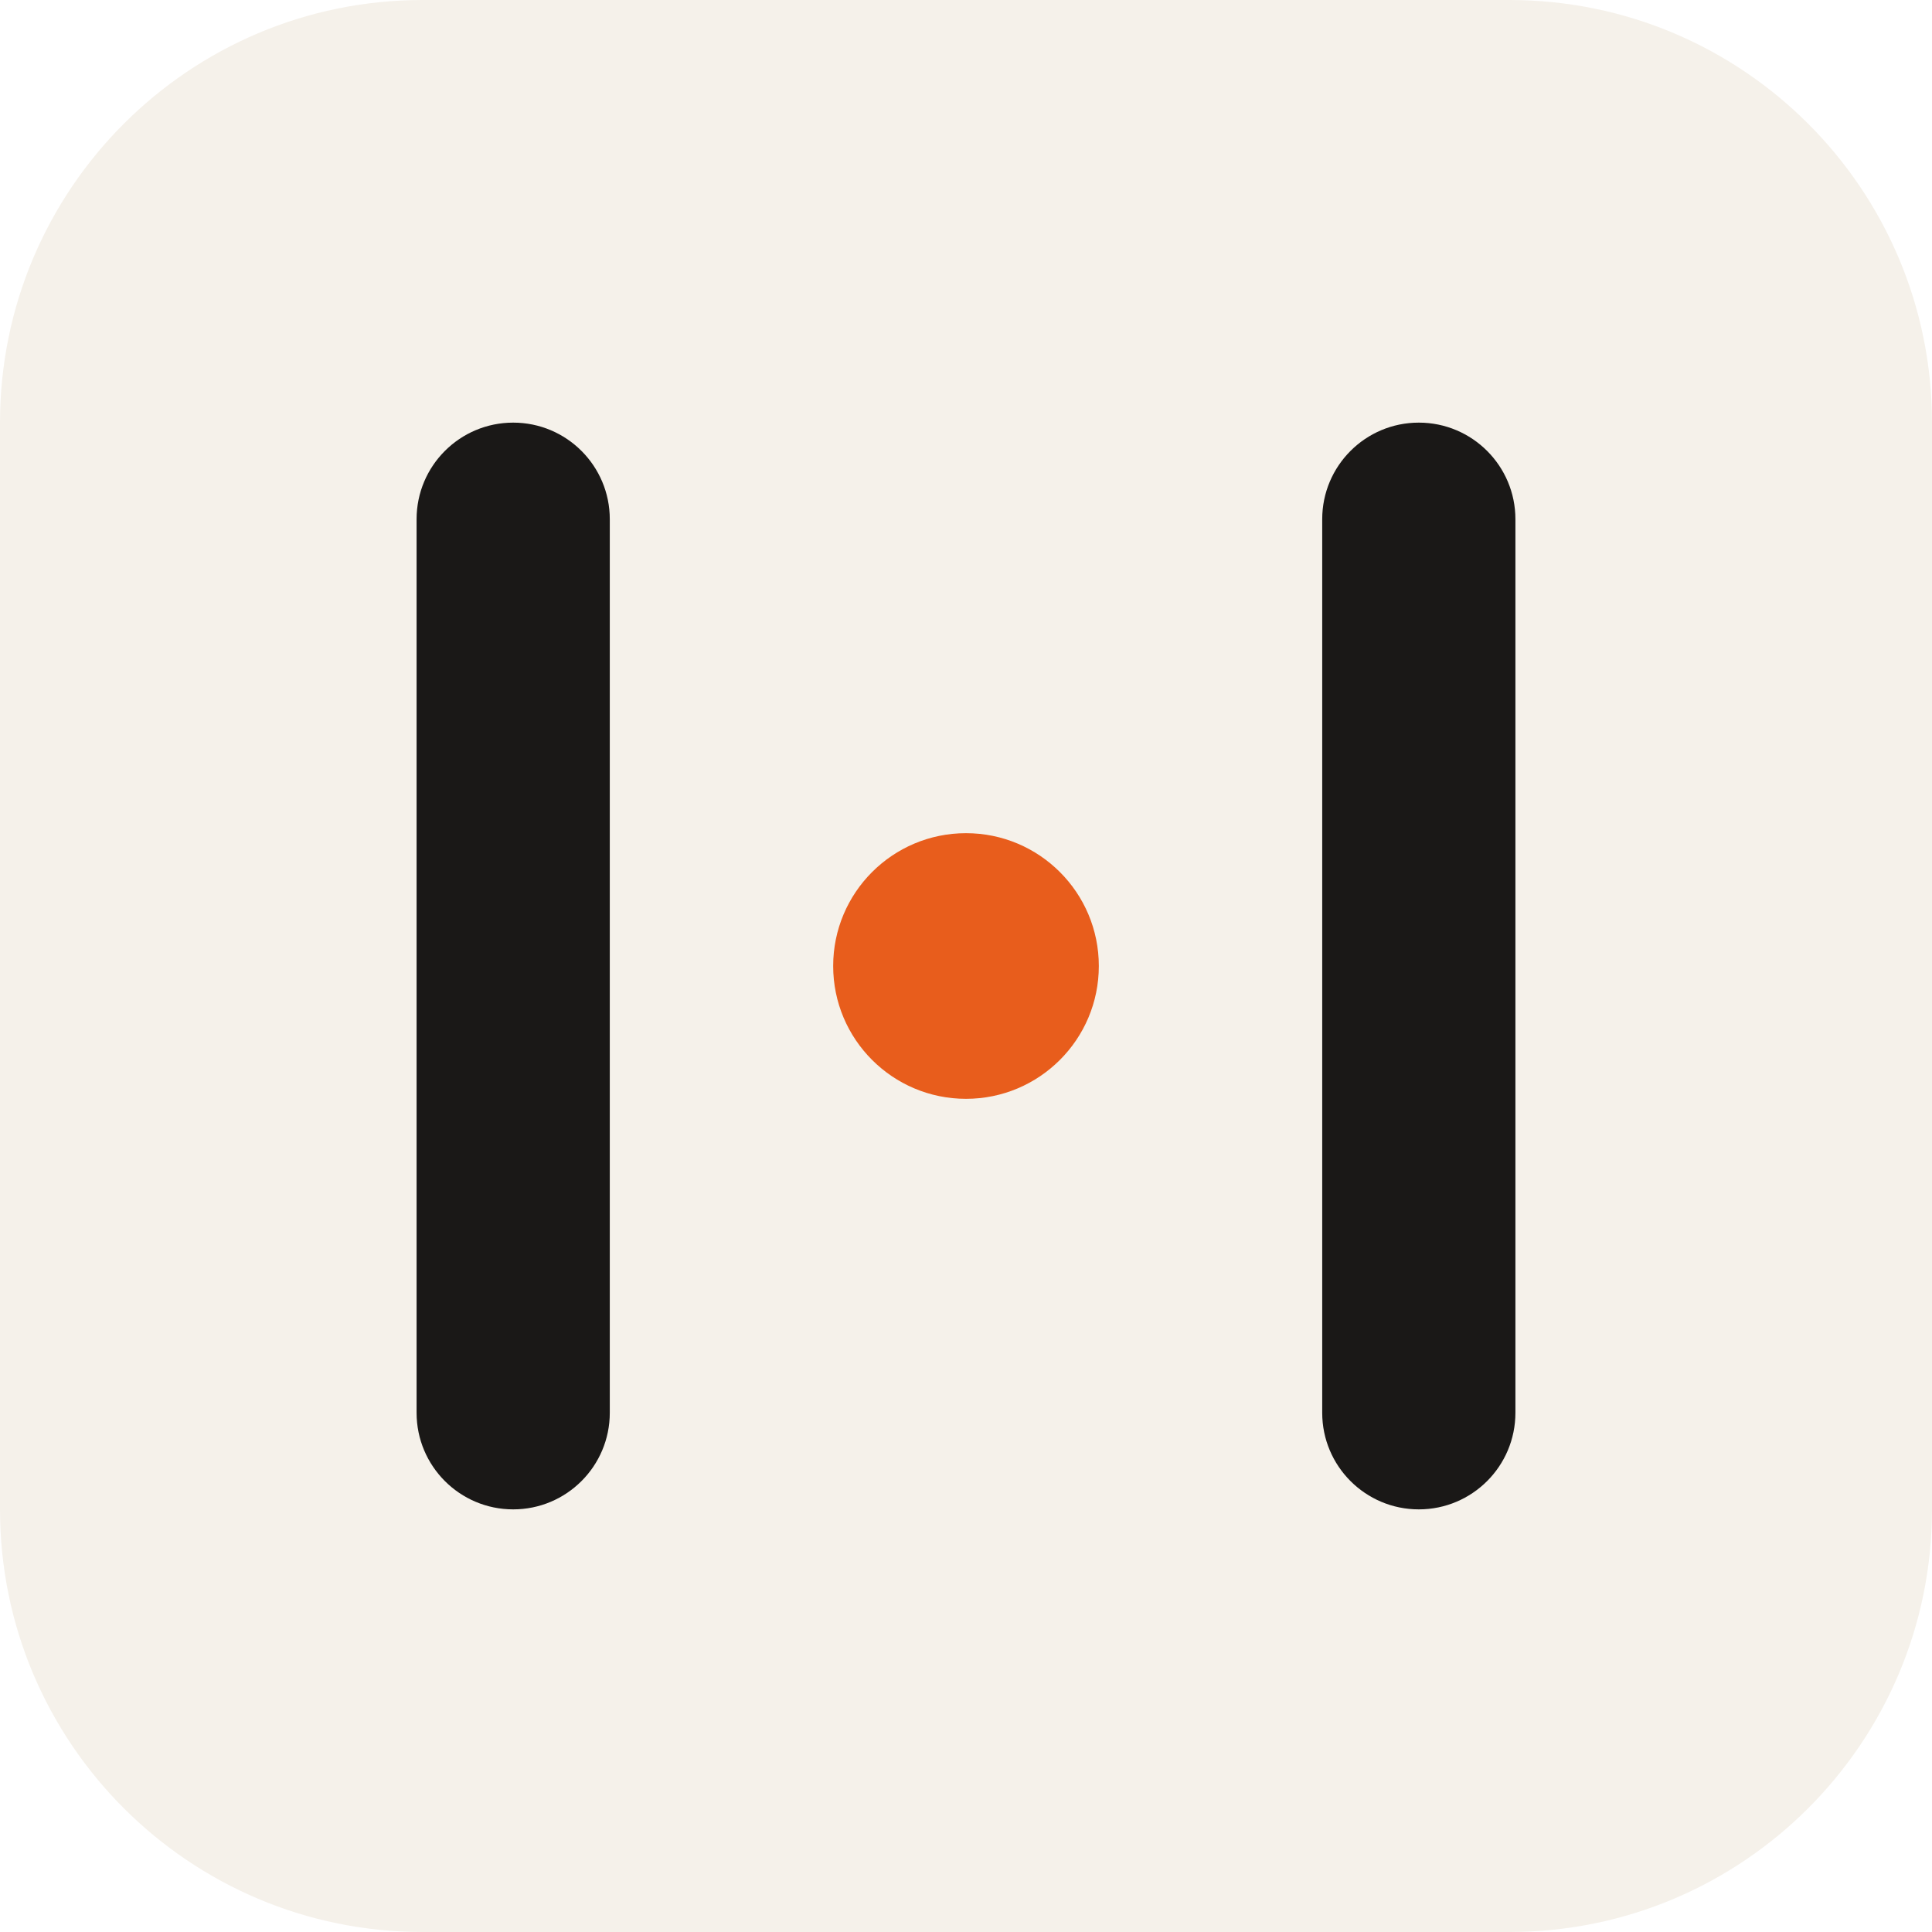
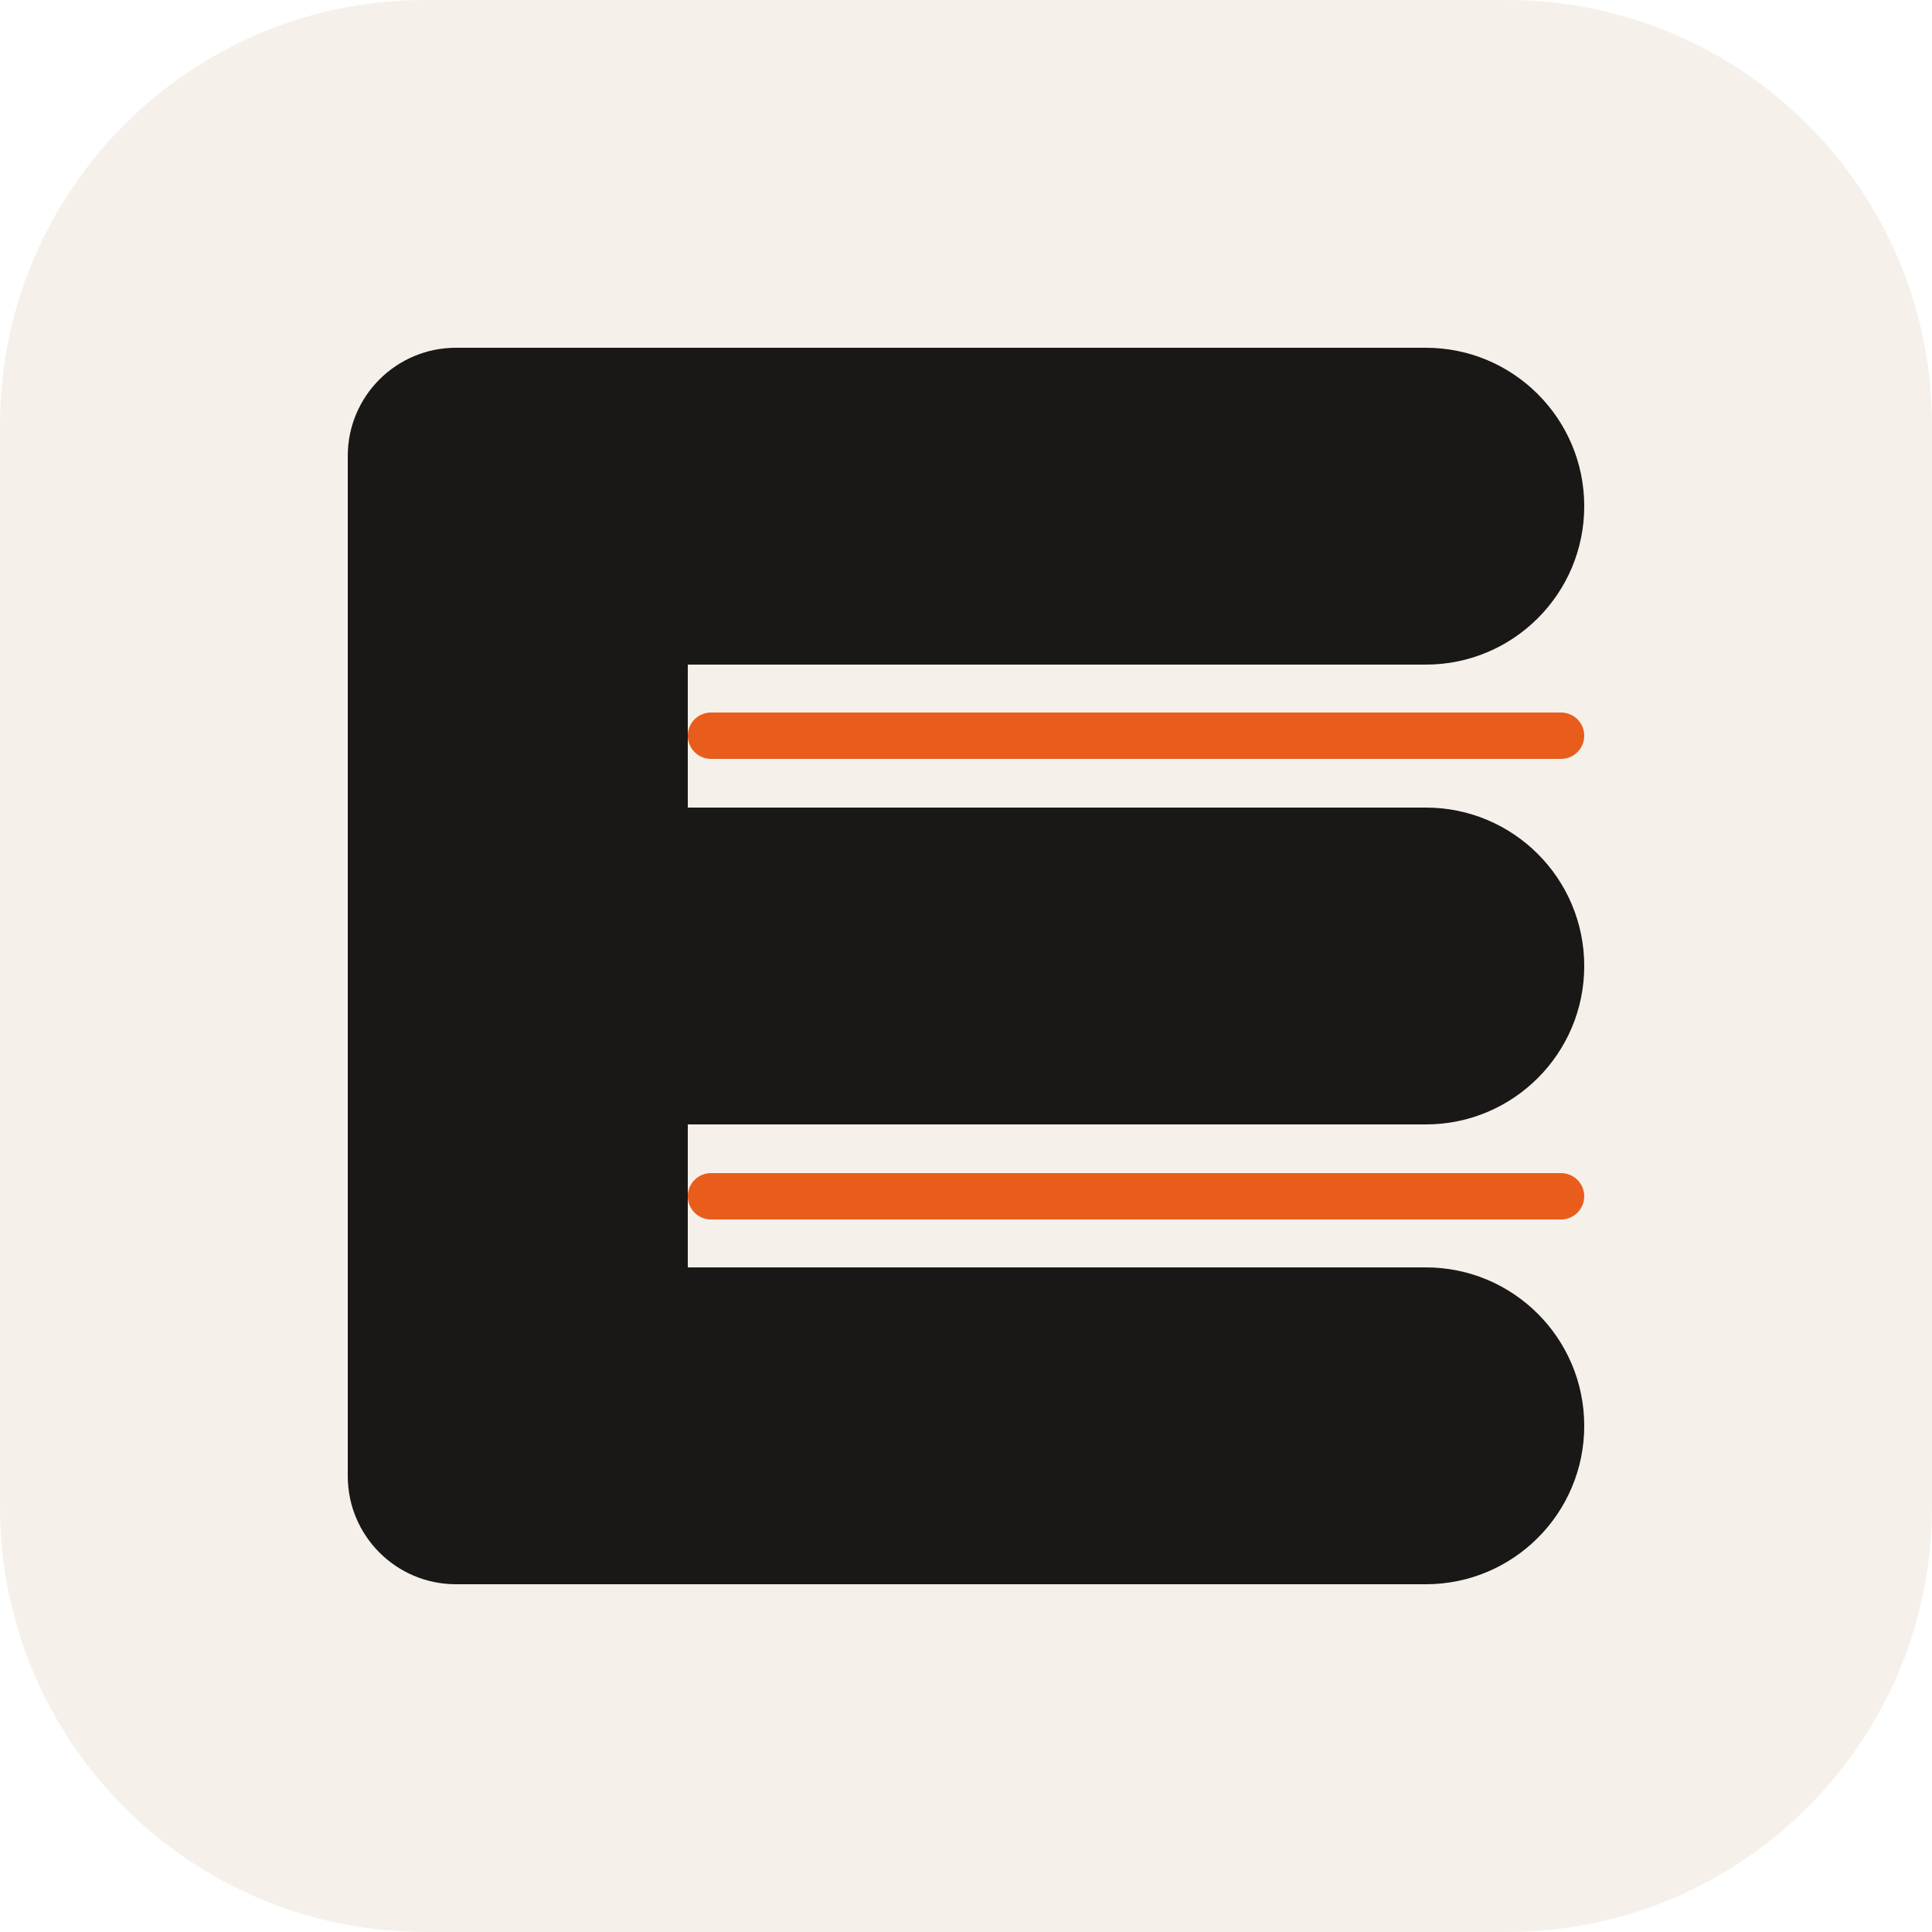
- <svg xmlns="http://www.w3.org/2000/svg" viewBox="0 0 32 32" width="32" height="32">
-   <rect width="32" height="32" rx="7" fill="#F5F1EA" />
-   <rect x="6.9" y="7" width="3.2" height="18" rx="1.6" fill="#1A1817" />
-   <rect x="21.9" y="7" width="3.2" height="18" rx="1.6" fill="#1A1817" />
-   <circle cx="16" cy="16" r="2.2" fill="#E85D1C" />
+ <svg xmlns="http://www.w3.org/2000/svg" viewBox="0 0 100 100" width="100" height="100">
+   <rect width="100" height="100" rx="22" fill="#F5F1EA" />
+   <g transform="translate(11.6,10) scale(0.8)">
+     <g fill="#1A1817">
+       <rect x="8" y="10" width="22" height="80" rx="7" />
+       <rect x="8" y="10" width="80" height="20.5" rx="10.25" />
+       <rect x="8" y="39.75" width="80" height="20.5" rx="10.25" />
+       <rect x="8" y="69.5" width="80" height="20.5" rx="10.25" />
+     </g>
+     <g fill="#E85D1C">
+       <rect x="30" y="33.6" width="58" height="3" rx="1.5" />
+       <rect x="30" y="63.4" width="58" height="3" rx="1.5" />
+     </g>
+   </g>
</svg>
